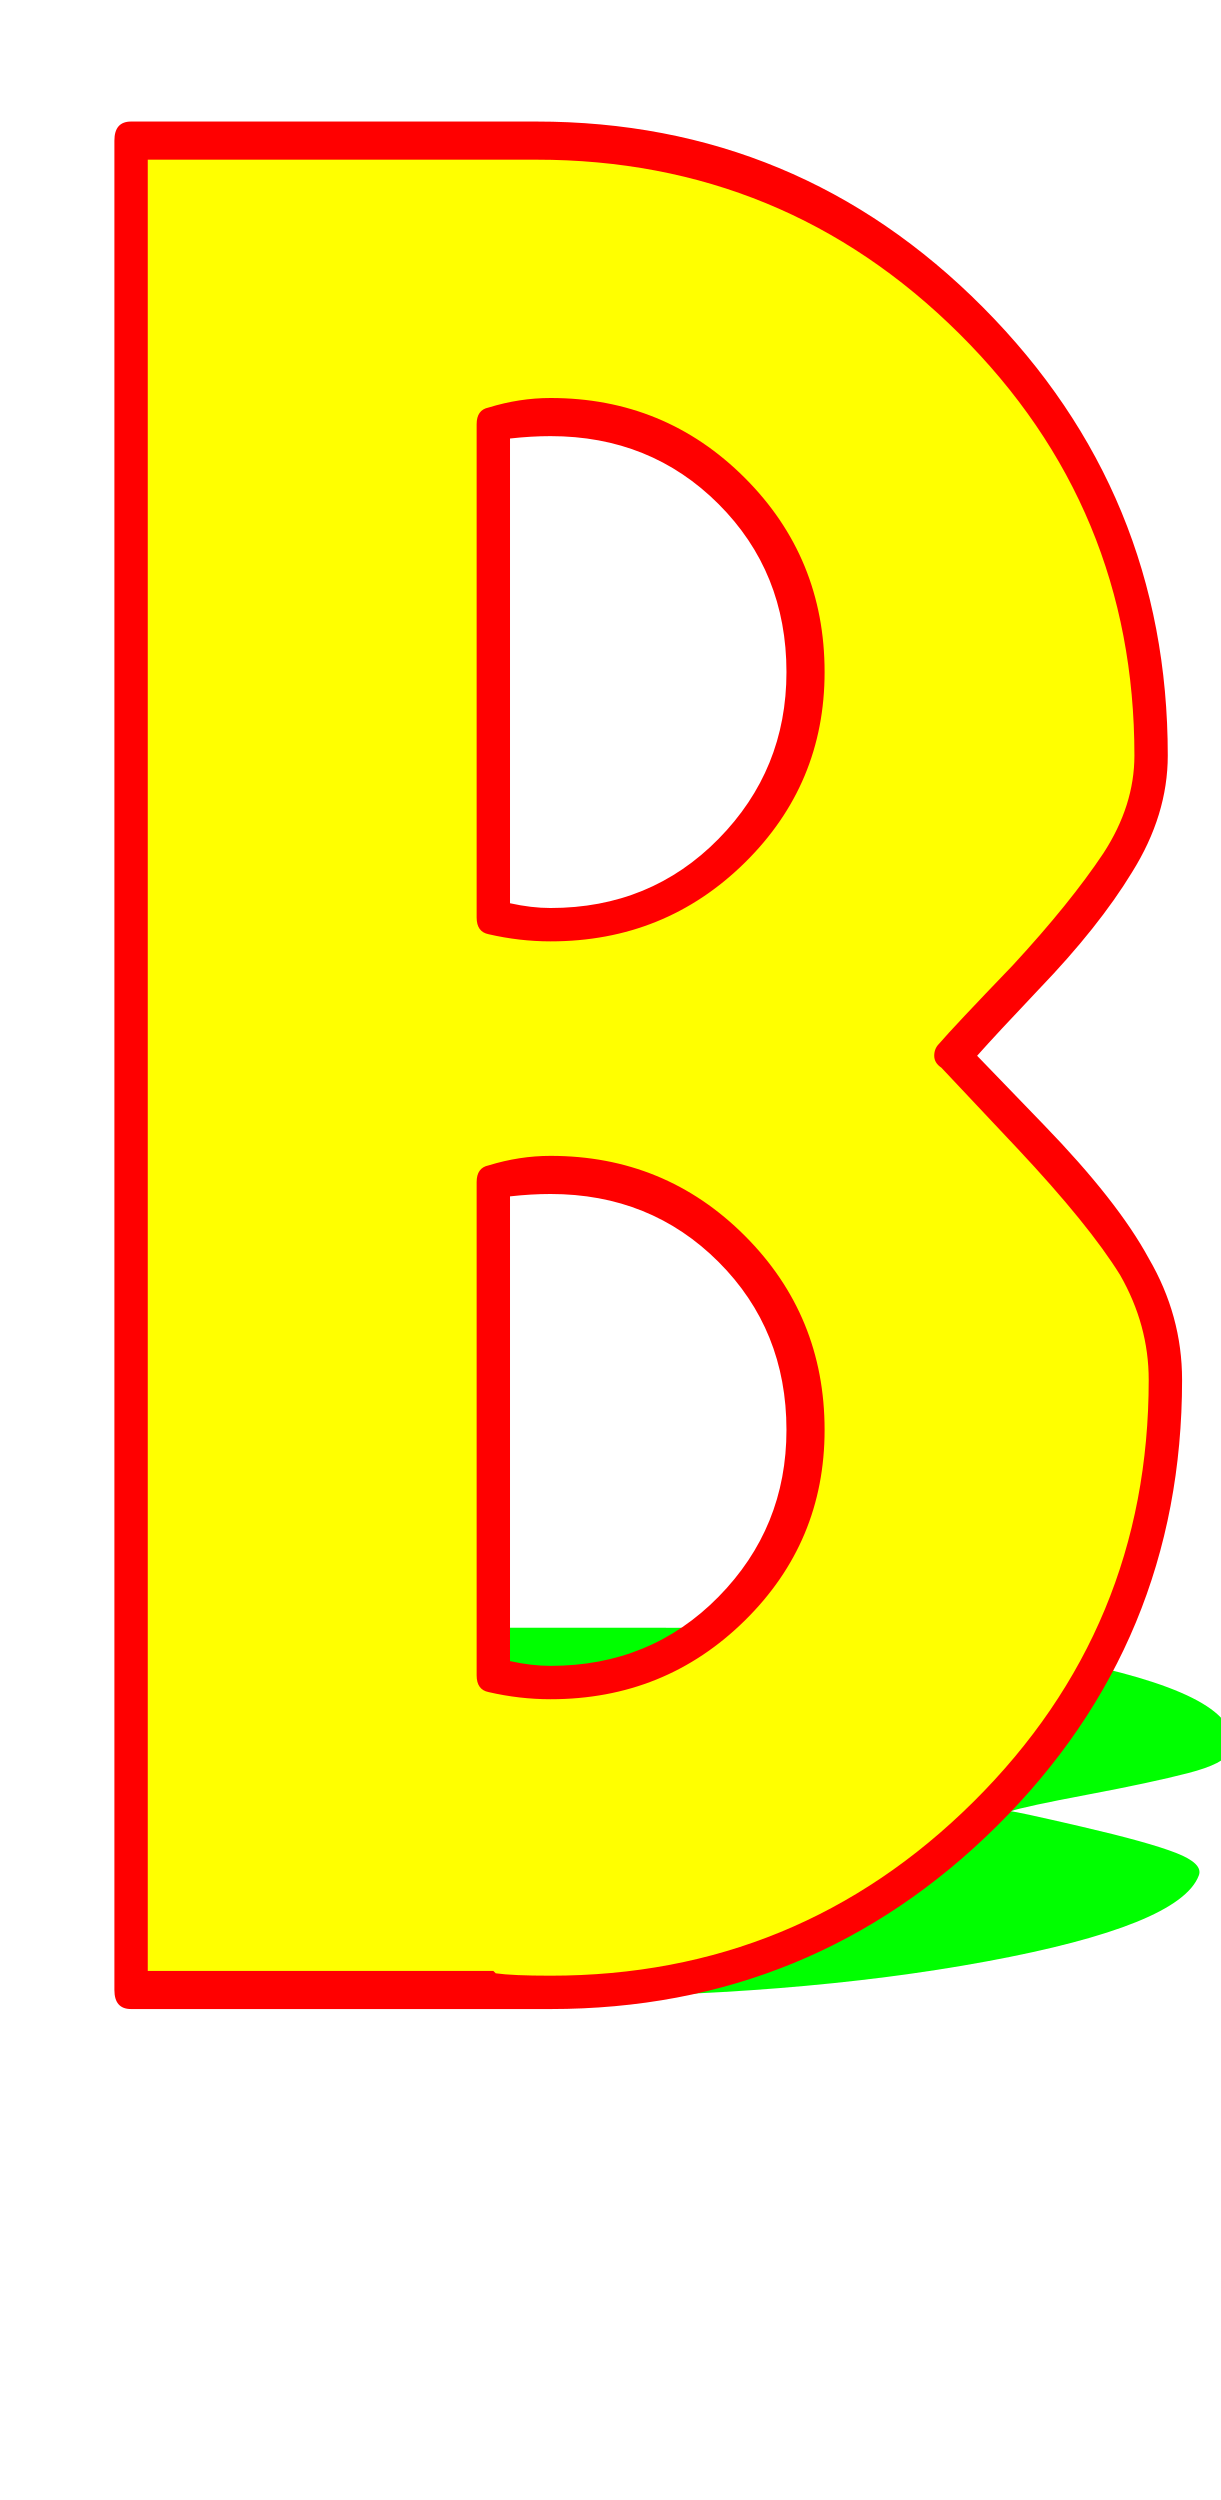
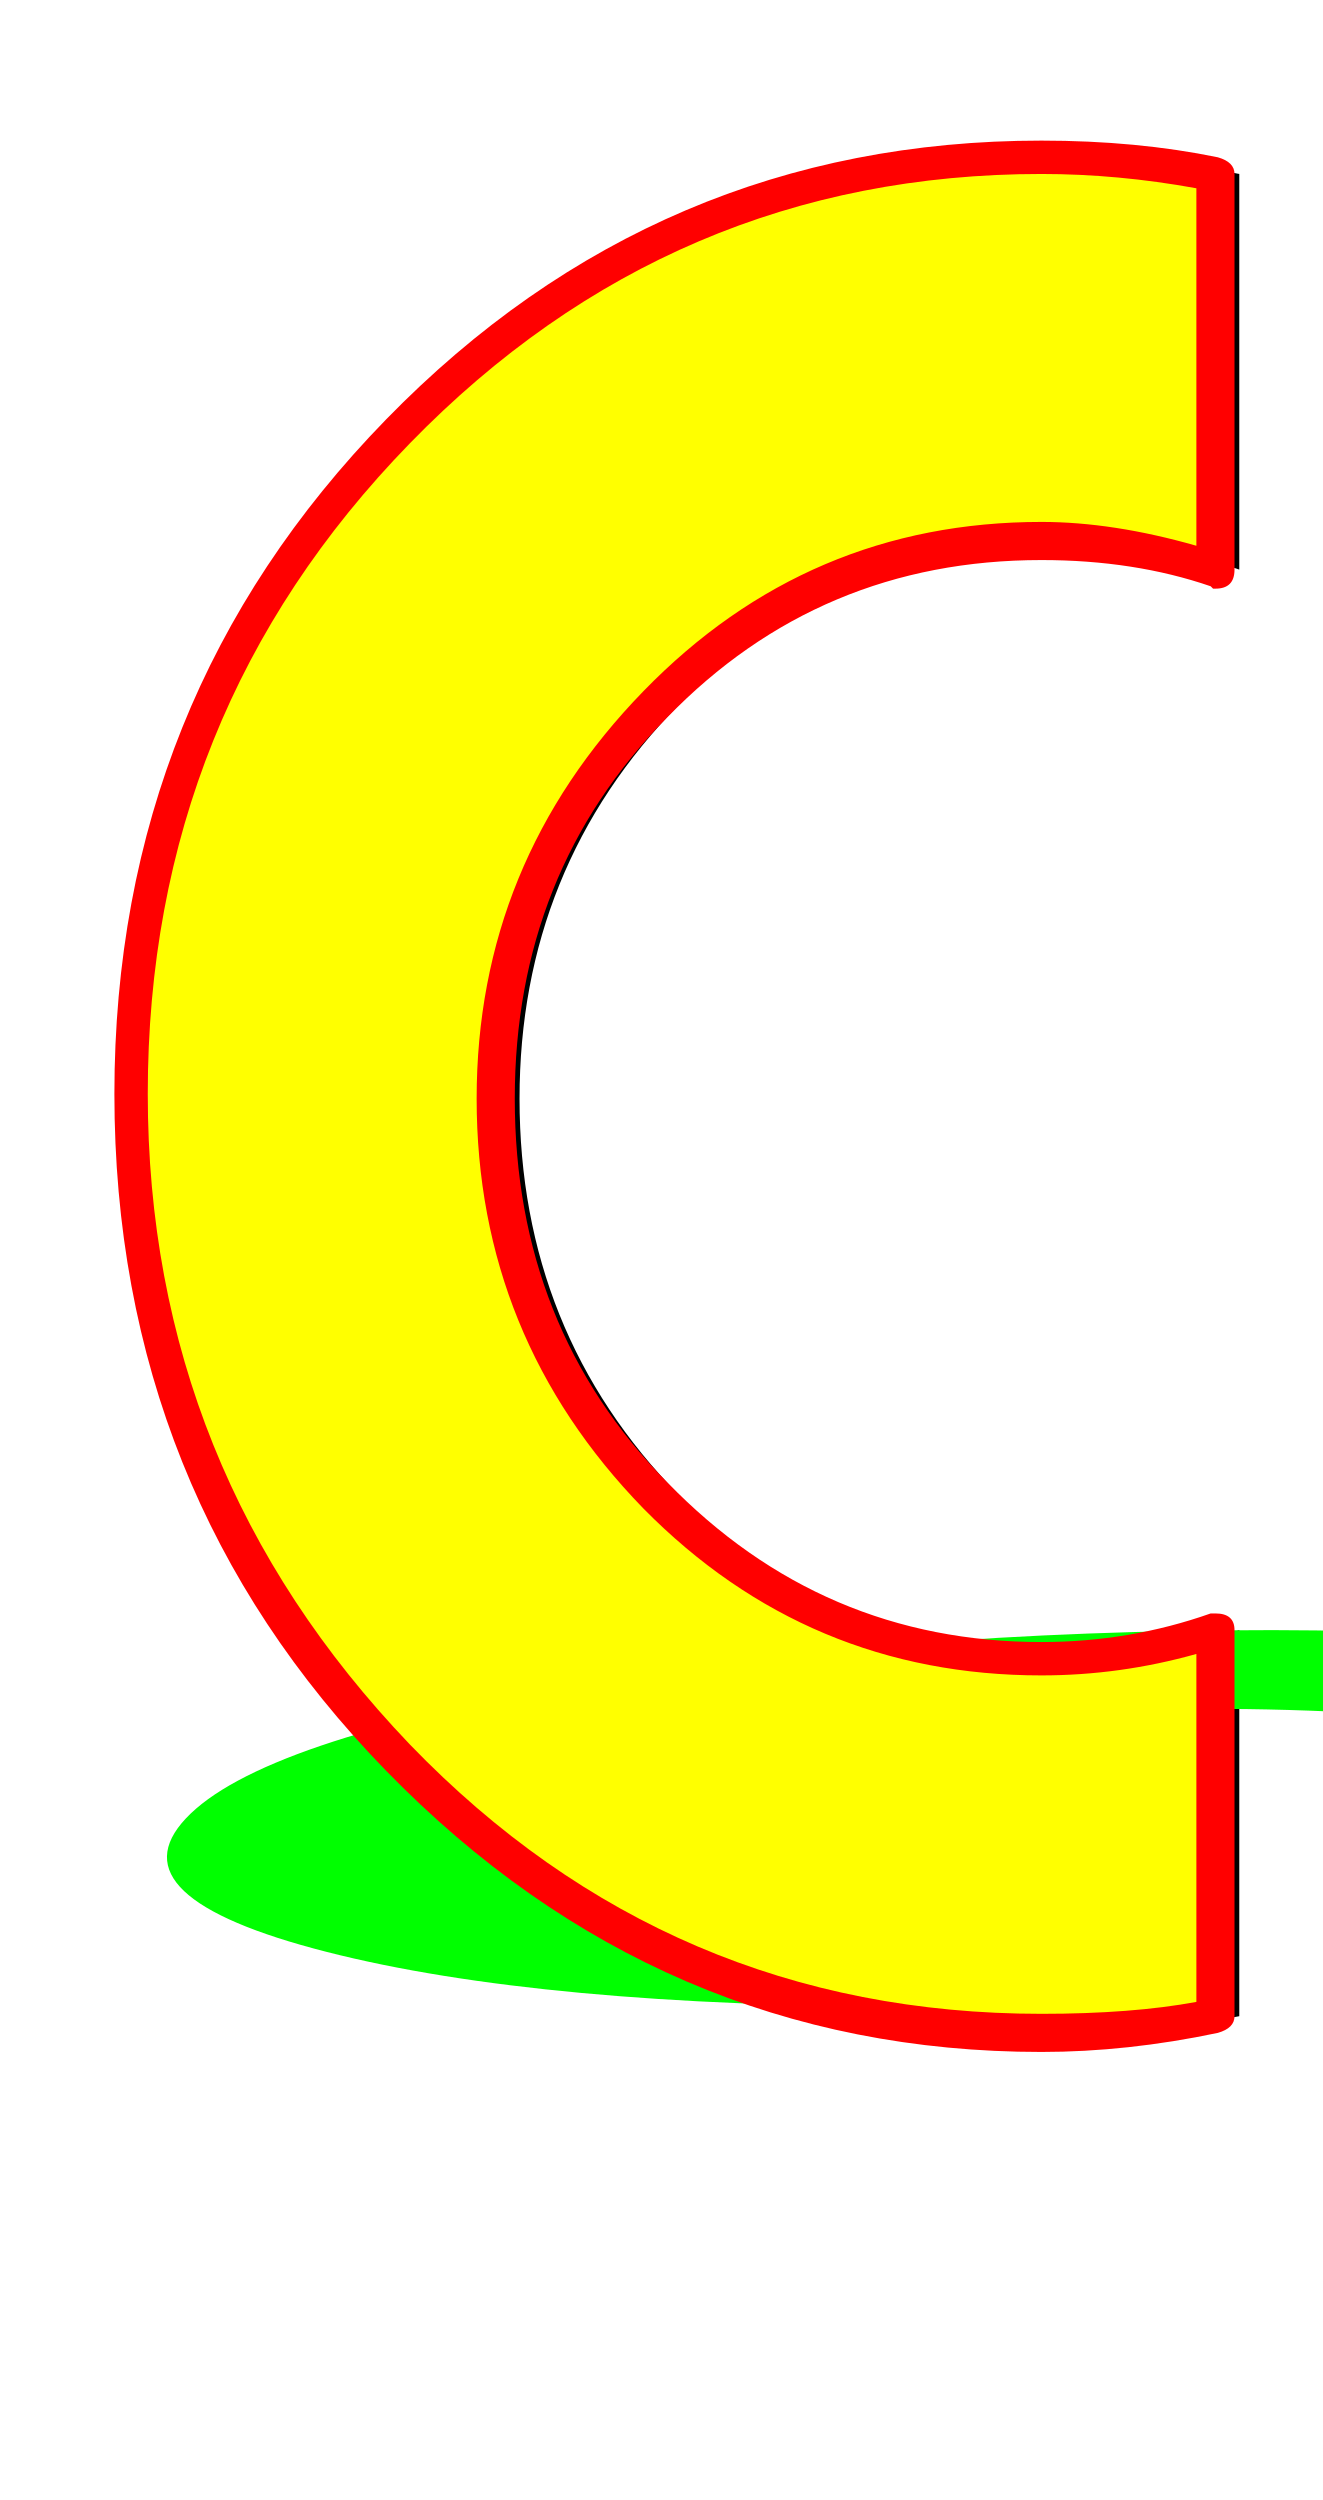
- <svg xmlns="http://www.w3.org/2000/svg" id="glyph38" viewBox="0 0 512 1049">
+ <svg xmlns="http://www.w3.org/2000/svg" id="glyph38" viewBox="0 0 555 1049">
  <defs />
-   <path fill="#000000" d="M207,59 Q213,59 225,59 Q332,59 407.5,134.5 Q483,210 483,317 Q483,340 469,362 Q455,384 430.5,410 Q406,436 400,443 Q402,445 432.5,477 Q463,509 476,531.5 Q489,554 489,579 Q489,686 413.5,761 Q338,836 231,836 Q215,836 207,835 L55,835 L55,59 Z M207,703 Q219,706 231,706 Q276,706 307,675 Q338,644 338,600 Q338,555 307,524 Q276,493 231,493 Q219,493 207,496 Z M207,385 Q219,388 231,388 Q276,388 307,357 Q338,326 338,282 Q338,237 307,206 Q276,175 231,175 Q219,175 207,178 Z" />
-   <path fill="#00ff00" d="M259,683 Q265,683 277,683 Q384,683 454,698 Q524,713 516,735 Q514,740 498.5,744 Q483,748 456.5,753 Q430,758 424,760 Q426,760 454,766.5 Q482,773 493.5,777.5 Q505,782 503,787 Q495,808 414,823 Q333,838 226,838 Q210,838 202,838 L50,838 L107,683 Z M212,812 Q224,813 236,812 Q281,812 314,806 Q347,800 350,791 Q353,782 324.5,776 Q296,770 251,770 Q239,770 227,770 Z M235,748 Q247,749 259,749 Q304,749 337,742.5 Q370,736 374,728 Q377,719 348,712.5 Q319,706 274,706 Q262,706 250,707 Z" />
-   <path fill="#ffff00" d="M202,59 Q208,59 220,59 Q327,59 402.5,134.5 Q478,210 478,317 Q478,340 464,362 Q450,384 425.5,410 Q401,436 395,443 Q397,445 427.5,477 Q458,509 471,531.5 Q484,554 484,579 Q484,686 408.5,761 Q333,836 226,836 Q210,836 202,835 L50,835 L50,59 Z M202,703 Q214,706 226,706 Q271,706 302,675 Q333,644 333,600 Q333,555 302,524 Q271,493 226,493 Q214,493 202,496 Z M202,385 Q214,388 226,388 Q271,388 302,357 Q333,326 333,282 Q333,237 302,206 Q271,175 226,175 Q214,175 202,178 Z" />
-   <path fill="#ff0000" d="M225,51 Q335,51 412.5,129 Q490,207 490,317 Q490,342 475,366 Q461,389 436,415 Q418,434 410,443 L438,472 Q469,504 482,528 Q496,552 496,579 Q496,689 418.5,766 Q341,843 231,843 Q215,843 207,843 L55,843 Q48,843 48,835 L48,59 Q48,51 55,51 Z M62,827 L207,827 Q207,827 208,828 Q215,829 231,829 Q335,829 408.5,756 Q482,683 482,579 Q482,556 470,535 Q457,514 427,482 L395,448 Q392,446 392,443 Q392,440 394,438 Q400,431 425,405 Q449,379 463,358 Q476,338 476,317 Q476,213 402.5,140 Q329,67 225,67 L62,67 Z M200,703 L200,496 Q200,490 205,489 Q218,485 231,485 Q279,485 312.5,518.5 Q346,552 346,600 Q346,647 312.5,680 Q279,713 231,713 Q218,713 205,710 Q200,709 200,703 Z M231,699 Q273,699 301.5,670 Q330,641 330,600 Q330,558 301.5,529.5 Q273,501 231,501 Q223,501 214,502 L214,697 Q223,699 231,699 Z M200,385 L200,178 Q200,172 205,171 Q218,167 231,167 Q279,167 312.5,200.5 Q346,234 346,282 Q346,329 312.5,362 Q279,395 231,395 Q218,395 205,392 Q200,391 200,385 Z M330,282 Q330,240 301.5,211.5 Q273,183 231,183 Q223,183 214,184 L214,379 Q223,381 231,381 Q273,381 301.5,352 Q330,323 330,282 Z" />
+   <path fill="#000000" d="M447,227 Q352,227 285,295.5 Q218,364 218,461 Q218,559 285,627.5 Q352,696 447,696 Q485,696 520,684 L520,846 Q484,853 447,853 Q289,853 177,737.5 Q65,622 65,459 Q65,296 177,181 Q289,66 447,66 Q484,66 520,73 L520,239 Q485,227 447,227 Z" />
+   <path fill="#00ff00" d="M504,717 Q409,717 329,730.5 Q249,744 231,763 Q212,783 266,796.5 Q320,810 415,810 Q453,810 490,808 L461,840 Q423,841 385,842 Q227,842 137,819 Q47,796 78,763 Q109,730 242.5,707 Q376,684 534,684 Q571,684 605,686 L574,719 Q542,717 504,717 Z" />
+   <path fill="#ffff00" d="M432,227 Q337,227 270,295.5 Q203,364 203,461 Q203,559 270,627.5 Q337,696 432,696 Q470,696 505,684 L505,846 Q469,853 432,853 Q274,853 162,737.5 Q50,622 50,459 Q50,296 162,181 Q274,66 432,66 Q469,66 505,73 L505,239 Q470,227 432,227 Z" />
+   <path fill="#ff0000" d="M437,235 Q344,235 280,301 Q216,366 216,461 Q216,557 280,622 Q345,689 437,689 Q474,689 508,677 Q508,677 510,677 Q518,677 518,684 L518,846 Q518,851 511,853 Q473,861 437,861 Q277,861 162,743 Q48,626 48,459 Q48,293 162,176 Q276,59 437,59 Q477,59 511,66 Q518,68 518,73 L518,239 Q518,247 510,247 L509,247 L508,246 Q476,235 437,235 Z M437,703 Q339,703 270,633 Q200,561 200,461 Q200,362 270,290 Q339,219 437,219 Q467,219 502,229 L502,79 Q469,73 437,73 Q282,73 172,186 Q62,299 62,459 Q62,617 172,732 Q281,845 437,845 Q475,845 502,840 L502,694 Q470,703 437,703 Z" />
</svg>
